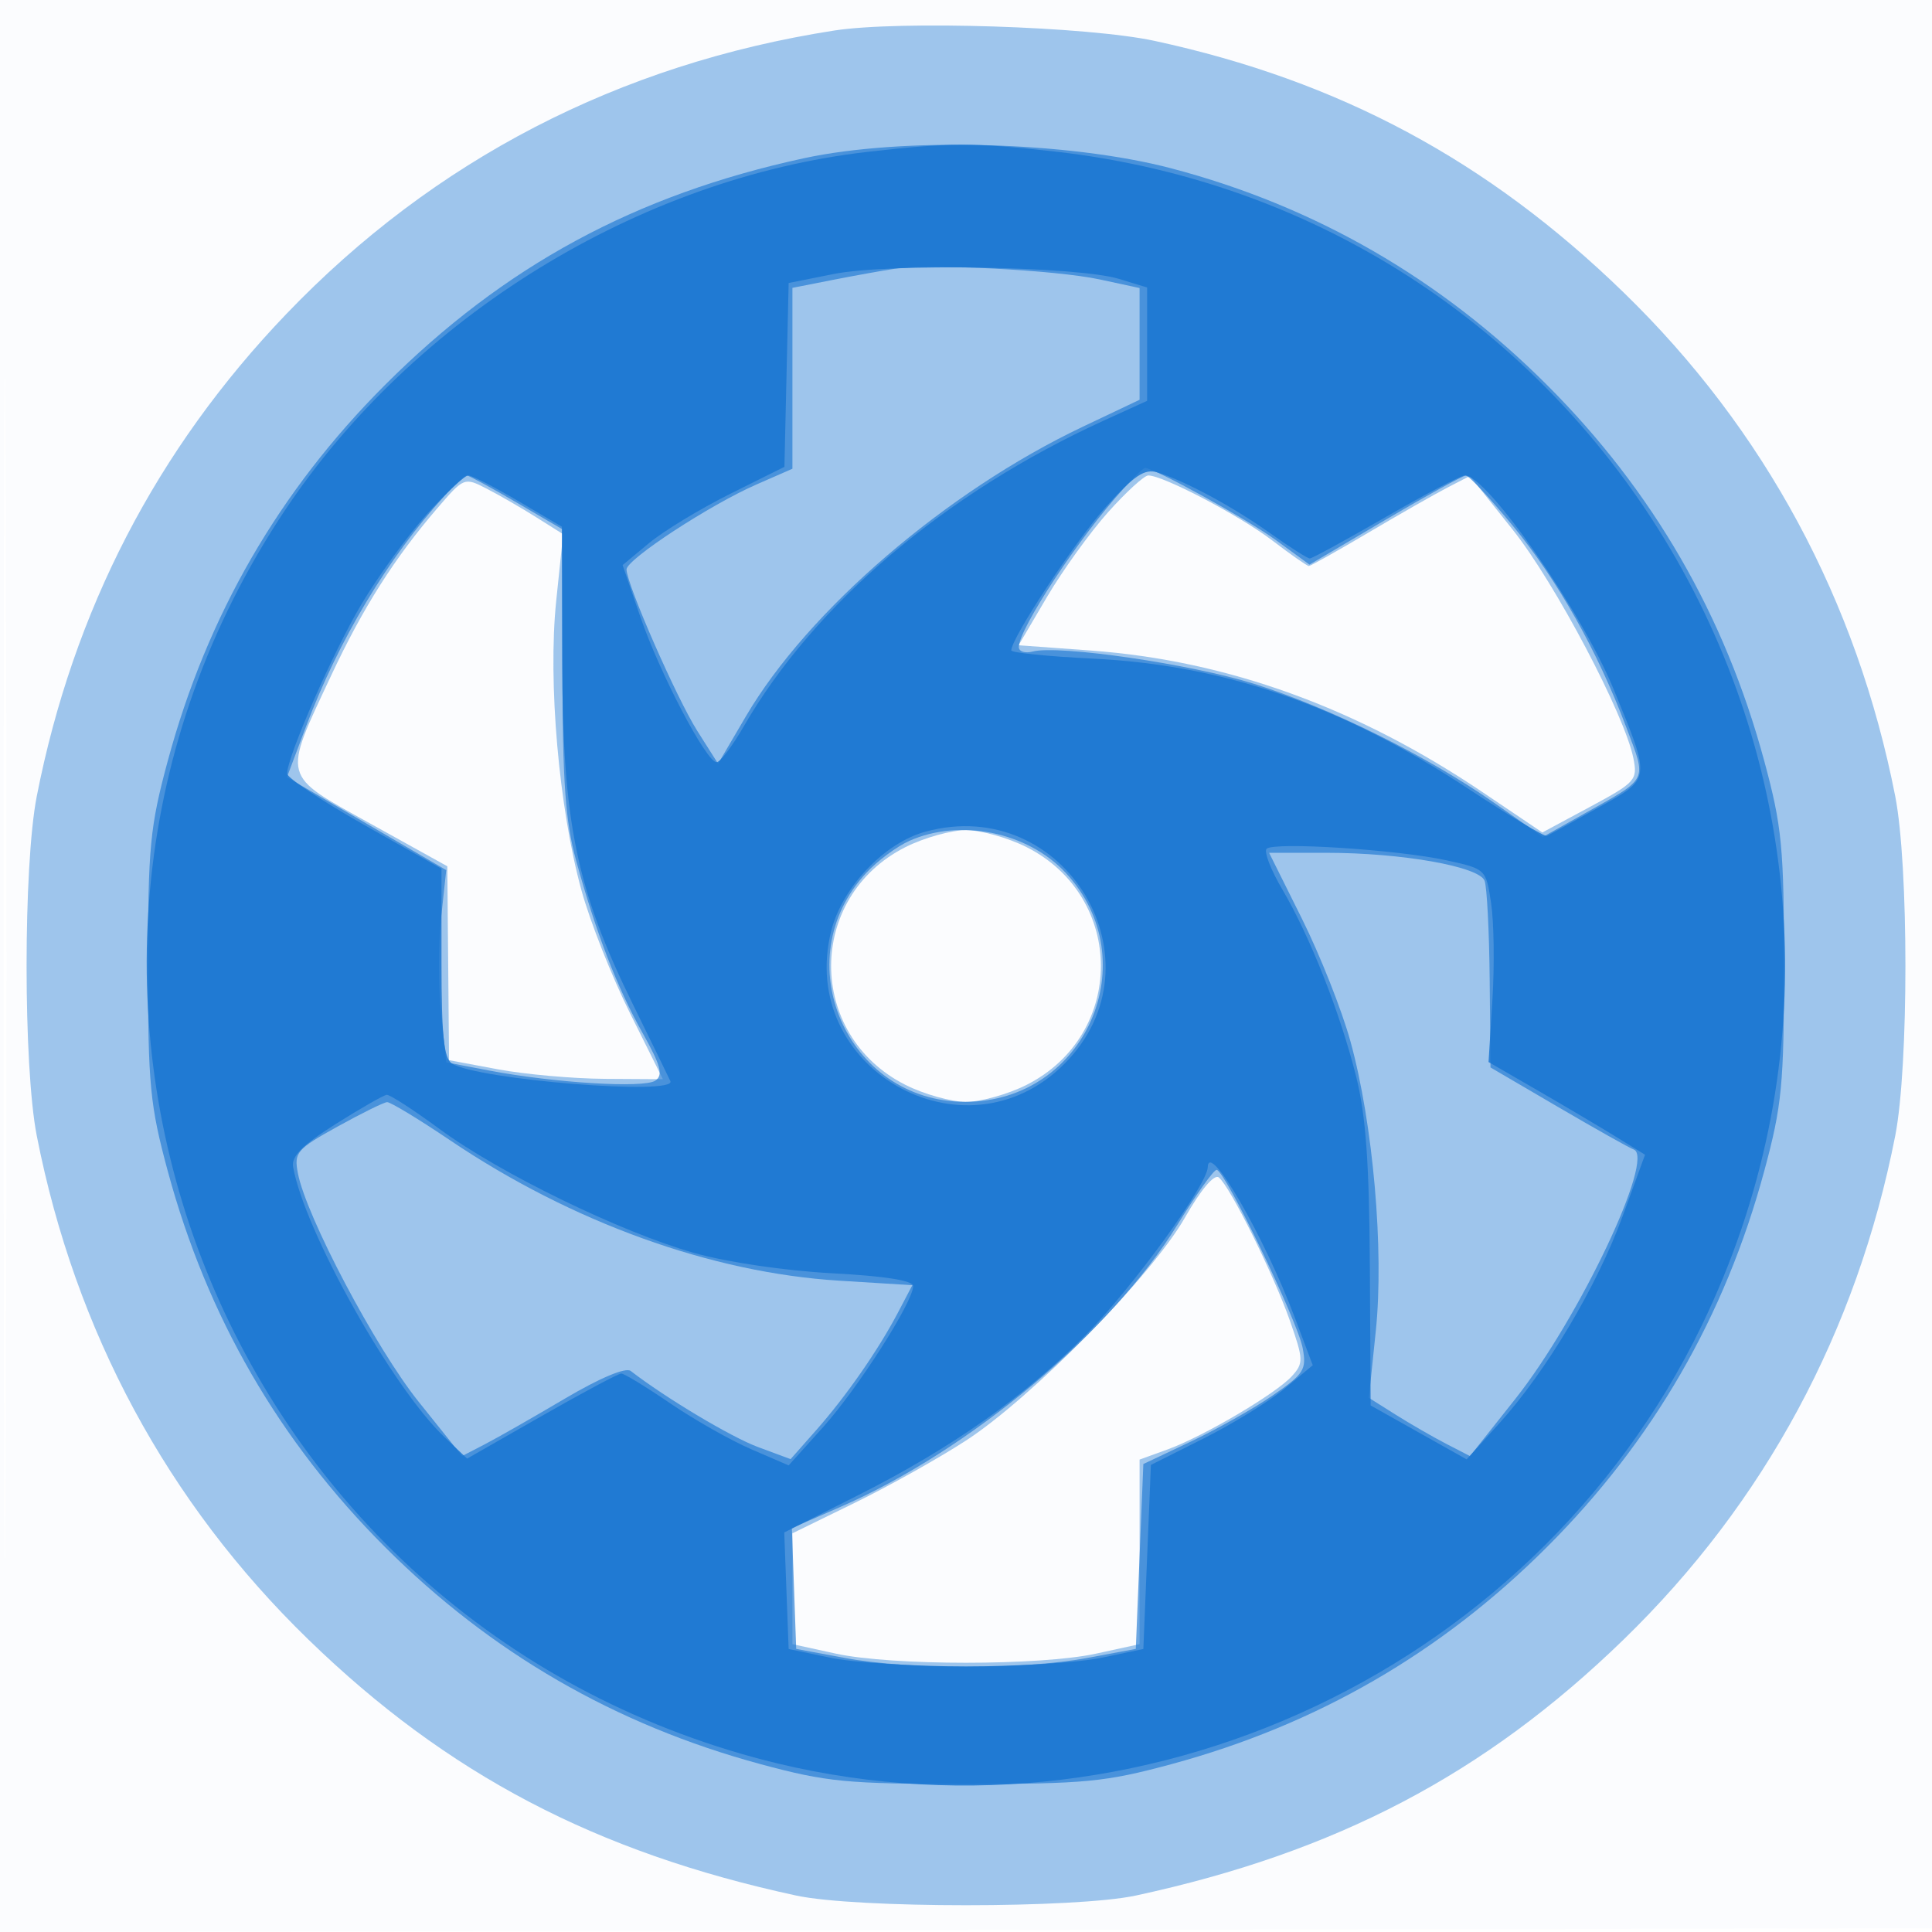
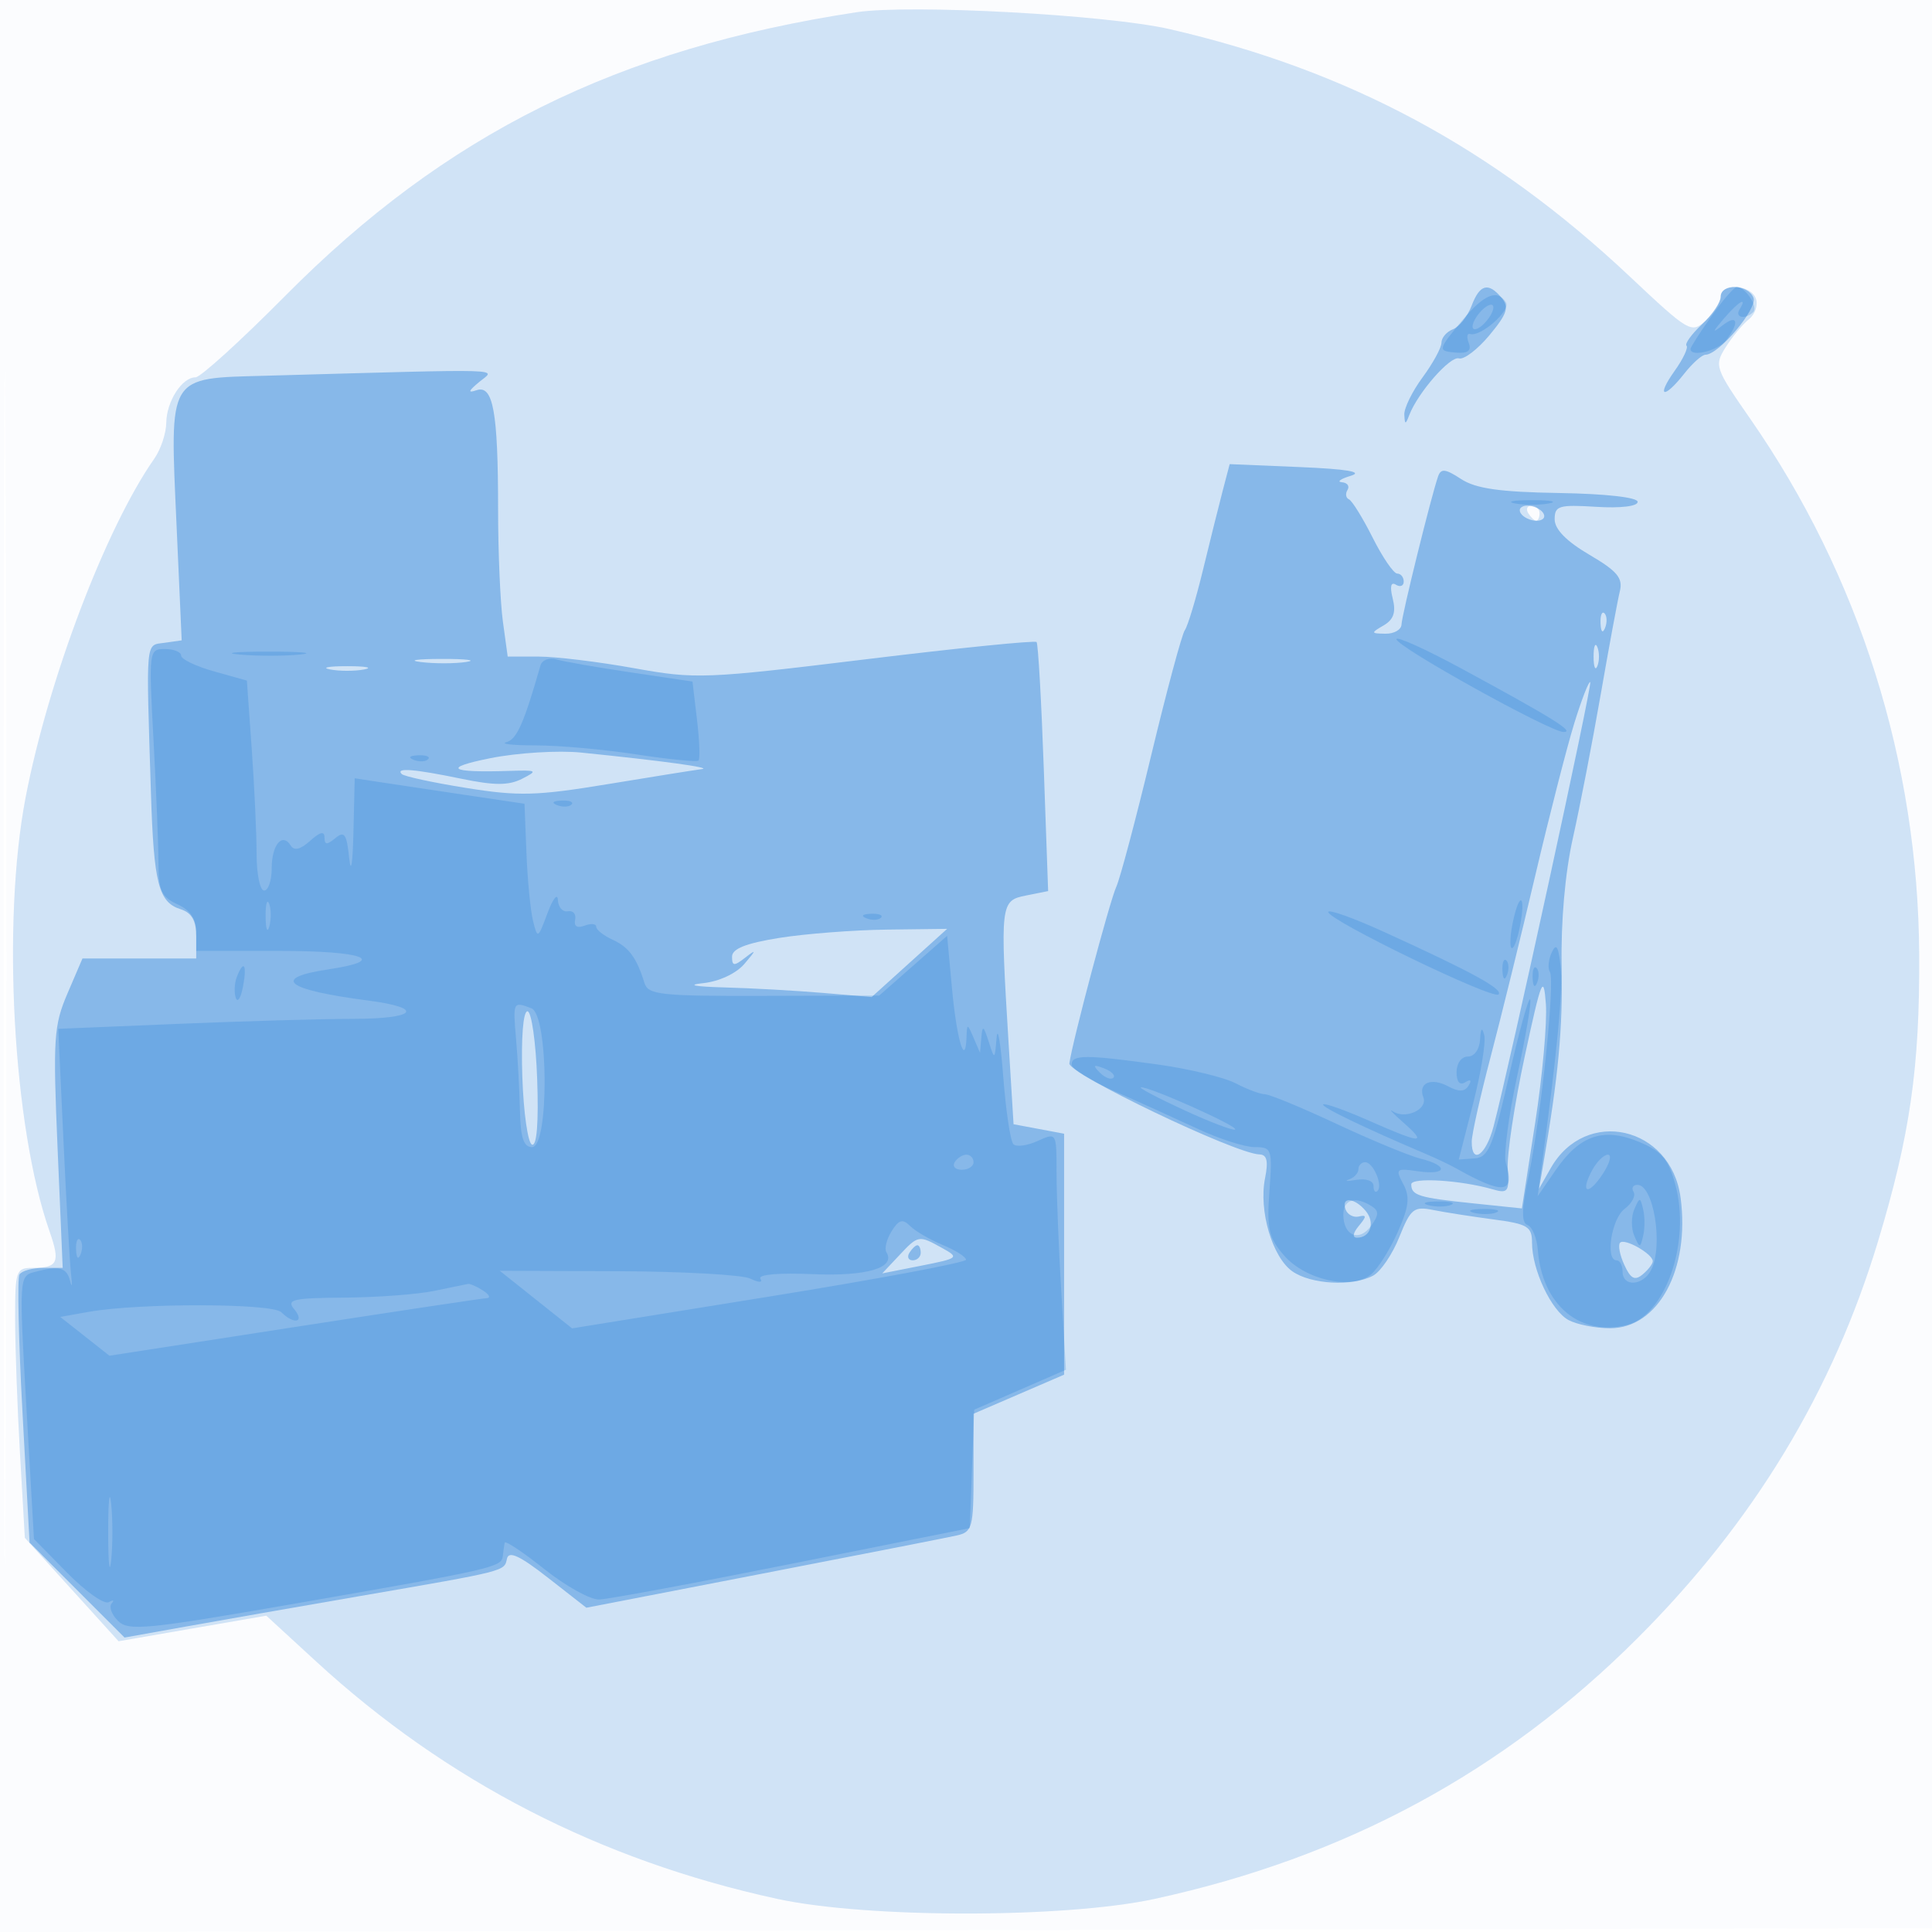
<svg xmlns="http://www.w3.org/2000/svg" width="256" height="256">
  <path fill-opacity=".016" d="M0 128.004v128.004l128.25-.254 128.25-.254.254-127.75L257.008 0H0v128.004m.485.496c0 70.4.119 99.053.265 63.672.146-35.38.146-92.98 0-128C.604 29.153.485 58.1.485 128.5" fill="#1976D2" fill-rule="evenodd" />
-   <path fill-opacity=".414" d="M110.5 4.051C82.037 8.492 57.508 21.188 37.936 41.608 20.753 59.537 9.701 80.895 4.873 105.5c-1.801 9.181-1.801 35.819 0 45 5.086 25.923 17.318 48.612 35.98 66.739 18.375 17.848 38.091 28.197 64.647 33.931 7.912 1.708 37.088 1.708 45 0 26.556-5.734 46.272-16.083 64.647-33.931 18.662-18.127 30.894-40.816 35.98-66.739 1.801-9.181 1.801-35.819 0-45-5.086-25.923-17.318-48.612-35.98-66.739-18.016-17.5-37.679-28.049-62.147-33.342-8.851-1.915-33.839-2.719-42.5-1.368M57.937 67.355c-5.675 6.602-9.848 13.179-14.046 22.136-6.475 13.818-6.675 13.065 5.205 19.652l10.177 5.643.114 12.846.113 12.847 6.5 1.214c3.575.667 9.951 1.235 14.169 1.26l7.669.047-4.359-8.75c-2.397-4.812-5.289-12.125-6.425-16.25-2.998-10.886-4.465-27.659-3.355-38.358l.919-8.858-3.559-2.242c-1.957-1.233-4.909-2.936-6.559-3.786-2.978-1.534-3.026-1.515-6.563 2.599m88.906.496c-2.389 2.669-6.038 7.731-8.111 11.25l-3.767 6.399 9.58.7c18.028 1.316 35.321 7.575 51.975 18.814l7.848 5.295 6.334-3.404c6.009-3.23 6.304-3.56 5.738-6.405-1.147-5.77-10.374-23.254-15.998-30.312l-5.672-7.12-3.002 1.552c-1.651.854-6.361 3.538-10.467 5.966-4.107 2.428-7.65 4.414-7.875 4.414-.225 0-2.416-1.532-4.869-3.404-4.319-3.297-14.43-8.596-16.402-8.596-.533 0-2.924 2.183-5.312 4.851M119.97 112.25c-13.123 6.629-13.123 24.871 0 31.5 2.45 1.238 6.063 2.25 8.03 2.25 1.967 0 5.58-1.012 8.03-2.25 13.123-6.629 13.123-24.871 0-31.5-2.45-1.237-6.063-2.25-8.03-2.25-1.967 0-5.58 1.013-8.03 2.25M157 161.354c-4.352 7.642-20.272 23.85-29 29.524-3.575 2.325-10.213 6.041-14.75 8.26l-8.25 4.033V217.858l5.75 1.254c7.405 1.615 27.095 1.615 34.5 0l5.75-1.254v-24.456l3.648-1.32c4.794-1.733 14.437-7.412 16.54-9.741 1.553-1.719 1.535-2.204-.269-7.341-2.19-6.233-7.905-17.753-9.416-18.979-.608-.493-2.383 1.609-4.503 5.333" fill="#1976D2" fill-rule="evenodd" />
-   <path fill-opacity=".633" d="M106.5 20.973c-22.292 4.83-39.705 14.257-55.488 30.039-14.029 14.03-23.57 30.536-28.774 49.782-2.363 8.739-2.625 11.45-2.625 27.206s.262 18.467 2.625 27.206c5.204 19.246 14.745 35.752 28.774 49.782 14.03 14.029 30.536 23.57 49.782 28.774 8.739 2.363 11.45 2.625 27.206 2.625s18.467-.262 27.206-2.625c19.246-5.204 35.752-14.745 49.782-28.774 14.029-14.03 23.57-30.536 28.774-49.782 2.363-8.739 2.625-11.45 2.625-27.206s-.262-18.467-2.625-27.206c-5.204-19.246-14.745-35.752-28.774-49.782-14.091-14.09-30.744-23.693-49.782-28.705-13.549-3.567-35.609-4.171-48.706-1.334m12 14.646c-1.65.25-5.362.92-8.25 1.489L105 38.142v23.97l-4.75 2.077c-6.192 2.707-17.255 9.944-17.232 11.273.035 1.995 6.648 17.075 9.379 21.388l2.754 4.349 3.674-6.267c8.243-14.057 26.562-29.805 44.666-38.396L151 52.973V38.166l-5.25-1.133c-5.812-1.255-22.567-2.124-27.25-1.414m30.364 29.131C143.041 71.129 135 83.305 135 85.744c0 .588.826.853 1.835.589 3.458-.904 21.048 1.663 29.357 4.284 10.03 3.165 22.999 9.592 31.774 15.747l6.466 4.535 5.534-3.108c8.572-4.815 8.255-4.157 5.513-11.444-3.799-10.092-9.099-19.497-15.061-26.725-3.004-3.642-5.79-6.614-6.19-6.605-.4.009-5.225 2.667-10.721 5.907l-9.993 5.89-4.507-3.286C165.275 68.808 152.92 62 151.716 62c-.188 0-1.472 1.237-2.852 2.75m-90 1C51.41 73.915 44.842 84.856 40.56 96.241l-2.536 6.741 10.552 6.155 10.552 6.156-.681 6.353c-.374 3.495-.372 9.226.004 12.737l.683 6.383 5.683 1.085c8.602 1.642 20.516 2.366 22.019 1.338 1.068-.73.728-1.998-1.686-6.301-3.395-6.053-6.18-13.281-8.819-22.888-1.413-5.145-1.79-10.397-1.808-25.188L74.5 70.123l-6.088-3.561C65.063 64.603 62.11 63 61.849 63c-.261 0-1.605 1.237-2.985 2.75m61.636 45.667c-1.65.737-4.209 2.632-5.686 4.211-10.782 11.526-2.66 30.372 13.089 30.372 15.938 0 24.142-18.76 13.283-30.373-5.038-5.388-13.972-7.206-20.686-4.21m52.021 10.333c2.397 4.813 5.289 12.125 6.425 16.25 2.998 10.886 4.465 27.659 3.355 38.358l-.919 8.858 3.559 2.242c1.957 1.233 4.972 2.97 6.7 3.861l3.141 1.62 5.984-7.548c8.468-10.679 18.616-32.069 15.696-33.084-.529-.184-5.012-2.704-9.962-5.6l-9-5.265-.109-11.634c-.061-6.398-.364-12.295-.675-13.105-.725-1.891-10.983-3.703-20.967-3.703h-7.587l4.359 8.75M44.704 149.289c-5.391 2.986-5.757 3.417-5.238 6.149 1.091 5.733 10.297 23.167 15.988 30.278l5.776 7.216 3.002-1.552c1.651-.854 6.432-3.58 10.625-6.059 4.62-2.731 8.054-4.175 8.714-3.664 4.628 3.577 13.301 8.762 16.873 10.086l4.316 1.6 3.37-3.816c3.99-4.517 8.242-10.633 10.867-15.629l1.893-3.603-9.695-.598c-16.92-1.046-35.444-7.731-51.57-18.613-4.144-2.796-7.893-5.066-8.33-5.045-.437.022-3.403 1.484-6.591 3.25m111.329 12.97c-8.786 14.244-27.564 29.962-44.73 37.44l-6.376 2.778.286 8.006.287 8.007 6.5 1.208c8.333 1.549 23.668 1.549 32 0l6.5-1.209.5-12.249.5-12.249 6.276-2.966c3.452-1.63 8.335-4.381 10.851-6.113 4.167-2.866 4.523-3.428 3.986-6.28-.682-3.621-10.343-23.636-11.403-23.623-.39.004-2.72 3.267-5.177 7.25" fill="#1976D2" fill-rule="evenodd" />
-   <path fill-opacity=".833" d="M115 20.118C84.682 23.586 54.789 41.994 37.68 67.73-3.021 128.953 27.51 211.9 98.296 232.413c50.062 14.507 104.459-9.792 127.215-56.827C258.3 107.81 214.472 28.41 139.666 20.069c-10.711-1.194-13.857-1.188-24.666.049m-4.5 16.181l-6 1.201-.28 12.178-.28 12.179-7.22 3.599c-3.971 1.98-8.795 4.91-10.72 6.51l-3.5 2.91 2.334 6.812C87.393 89.16 93.598 101 94.954 101c.471 0 2.089-2.137 3.596-4.75 9.336-16.183 26.726-30.955 47.7-40.518l5.75-2.621V38.094l-3.75-1.144c-5.437-1.658-30.556-2.091-37.75-.651m36.061 30.844C142.51 71.649 134 84.546 134 86.18c0 .31 4.838.799 10.75 1.087 17.603.858 33.113 6.239 49.915 17.316 5.371 3.542 10.015 6.322 10.319 6.178.304-.143 3.341-1.819 6.75-3.723 7.107-3.97 7.052-3.561 2.109-15.64C209.616 81.068 197.061 63 194.11 63c-.524 0-5.238 2.475-10.478 5.5-5.239 3.025-9.774 5.5-10.077 5.5-.303 0-2.689-1.521-5.303-3.38-4.927-3.505-11.193-6.882-14.883-8.021-1.702-.526-3.071.388-6.808 4.544m-90.026 1.029c-2.558 2.845-6.464 8.226-8.681 11.958-3.706 6.237-9.746 20.006-9.814 22.37-.016.55 4.581 3.611 10.216 6.803l10.244 5.802v12.483c0 9.611.322 12.681 1.398 13.348 3.467 2.146 29.807 4.253 28.929 2.314-.187-.412-2.439-5.025-5.004-10.25-7.445-15.161-9.276-24.064-9.326-45.352l-.043-17.851-5.771-3.399C65.508 64.529 62.522 63 62.048 63c-.474 0-2.955 2.328-5.513 5.172m66.085 42.031c-5.429 1.479-11.024 7.375-12.478 13.148C105.571 141.503 127.79 154.21 141 141c13.493-13.493.151-35.847-18.38-30.797m45.208 2.27c-.369.387.572 2.813 2.091 5.39 3.672 6.227 7.668 16.356 9.778 24.784 1.284 5.128 1.741 11.474 1.817 25.216l.102 18.364 6.362 3.573 6.361 3.573 4.296-4.745c6.263-6.918 12.985-18.203 16.375-27.493l2.965-8.125-3.737-2.311c-2.056-1.271-6.722-4.035-10.369-6.143l-6.63-3.832.513-8.233c.283-4.528.206-10.283-.17-12.79-.68-4.54-.702-4.561-5.882-5.699-6.478-1.422-22.966-2.478-23.872-1.529M44.5 148.928c-4.405 2.781-5.911 4.291-5.665 5.68 1.497 8.459 13.101 29.194 20.024 35.778l3.035 2.886 9.868-5.636c5.427-3.1 10.181-5.636 10.564-5.636.383 0 3.299 1.776 6.479 3.947 3.181 2.171 8.013 4.91 10.739 6.086l4.956 2.139 4.54-5.042c4.589-5.096 11.96-16.631 11.96-18.716 0-.736-3.755-1.33-10.75-1.701-6.206-.33-13.92-1.465-18.25-2.686-9.699-2.736-25.808-10.574-33.753-16.423-3.439-2.532-6.589-4.572-7-4.534-.411.039-3.447 1.775-6.747 3.858m115.533 5.738c-.066 2.336-10.026 16.03-16.166 22.227-8.065 8.141-17.827 15.013-30.159 21.23l-9.791 4.937.291 7.72.292 7.72 5.5 1.154c3.025.634 11.125 1.153 18 1.153s14.975-.519 18-1.153l5.5-1.154.5-12.195.5-12.195 7-3.515c3.85-1.934 8.675-4.906 10.723-6.605l3.722-3.09-2.347-6.236c-4.096-10.882-11.461-23.619-11.565-19.998" fill="#1976D2" fill-rule="evenodd" />
+   <path fill-opacity=".191" d="M113.5 1.621c-31.689 4.823-54.422 16.108-75.703 37.58C31.911 45.14 26.56 50 25.907 50c-1.793 0-3.839 3.183-3.875 6.027-.018 1.391-.728 3.522-1.578 4.736-6.416 9.16-14.036 29.207-17.053 44.863-3.18 16.505-1.685 43.693 3.164 57.534 1.443 4.117 1.109 4.84-2.232 4.84-2.214 0-2.333.344-2.328 6.75.002 3.713.293 11.76.646 17.884l.641 11.134 6.211 6.852 6.211 6.853 9.788-1.693 9.787-1.692 6.606 6.07c17.27 15.87 37.649 26.36 61.105 31.455 11.904 2.586 38.096 2.586 50 0 25.273-5.489 46.272-16.834 64.022-34.589 15.347-15.351 25.807-32.616 31.821-52.524 4.252-14.077 5.54-23.043 5.46-38-.137-25.503-7.913-50.174-22.373-70.984-4.693-6.754-4.801-7.067-3.273-9.5.869-1.384 2.258-3.057 3.087-3.718.829-.661 1.24-1.899.913-2.75-.729-1.898-4.657-2.069-4.657-.203 0 .74-.888 2.148-1.972 3.13-1.921 1.738-2.187 1.583-10.122-5.881C197.869 19.625 178.676 9.312 155 3.865c-8.305-1.911-34.414-3.323-41.5-2.244M202.5 68c.34.55.816 1 1.059 1s.441-.45.441-1-.477-1-1.059-1-.781.45-.441 1" fill="#1976D2" fill-rule="evenodd" />
+   <path fill-opacity=".394" d="M194.99 40.526c-.528 1.389-1.642 2.787-2.475 3.107-.833.319-1.515 1.12-1.515 1.78 0 .659-1.125 2.723-2.5 4.587-1.375 1.864-2.464 4.089-2.421 4.944.068 1.348.156 1.356.656.056 1.144-2.977 5.438-7.873 6.588-7.512.647.202 2.464-1.181 4.038-3.074 2.343-2.819 2.637-3.711 1.627-4.928-1.772-2.135-2.902-1.841-3.998 1.04m33.01-1.2c0 .729-1.123 2.381-2.496 3.67-1.373 1.29-2.286 2.555-2.03 2.812.257.256-.45 1.755-1.572 3.329-2.505 3.518-1.443 3.82 1.277.363 1.081-1.375 2.349-2.5 2.817-2.5 1.754 0 6.902-6.103 6.353-7.533-.702-1.828-4.349-1.947-4.349-.141M35.267 49.785c-13.179.367-12.771-.315-11.872 19.841l.679 15.225-2.287.325c-2.541.36-2.438-.792-1.787 19.908.377 12 1.008 14.466 3.935 15.395 1.468.466 2.065 1.503 2.065 3.588V127H10.929l-1.989 4.64c-1.819 4.243-1.931 6.002-1.311 20.5L8.307 168H5.712c-1.427 0-2.838.395-3.136.878-.299.482-.119 8.672.4 18.199l.942 17.323 6.292 6.292 6.292 6.292 7.999-1.436c4.4-.79 14.749-2.602 22.999-4.026 19.731-3.407 19.304-3.299 19.677-4.99.236-1.071 1.701-.39 5.42 2.517l5.097 3.983 23.403-4.533c12.872-2.493 24.416-4.759 25.653-5.035 2.099-.468 2.25-1.028 2.25-8.319v-7.818l6-2.588 6-2.589v-31.927l-3.349-.629-3.349-.628-.651-10.639c-1.14-18.625-1.097-18.988 2.291-19.665l2.942-.589-.579-16.286c-.318-8.958-.747-16.479-.952-16.714-.206-.235-10.382.793-22.614 2.284C93.37 89.962 92.168 90.008 84 88.535c-4.675-.843-10.351-1.533-12.614-1.534L67.272 87l-.636-4.64c-.35-2.551-.636-9.245-.636-14.875 0-12.925-.654-16.531-2.86-15.777-1.188.407-1.089.105.36-1.095 2.19-1.813 4.607-1.742-28.233-.828M162.02 65c-.504 1.925-1.681 6.65-2.615 10.5-.933 3.85-2.017 7.45-2.408 8-.391.55-2.387 7.975-4.436 16.5s-4.14 16.4-4.645 17.5c-.877 1.907-5.807 20.46-6.22 23.402-.188 1.348 22.011 11.984 25.179 12.064 1.004.025 1.206.879.748 3.169-.855 4.276.966 10.464 3.628 12.328 2.476 1.735 7.968 2.025 10.694.566.998-.534 2.561-2.837 3.474-5.117 1.506-3.764 1.919-4.094 4.48-3.582 1.551.31 5.134.871 7.961 1.246 4.572.606 5.14.947 5.14 3.085 0 3.607 2.567 9.037 4.85 10.259 1.11.594 3.583 1.08 5.495 1.08 6.395 0 10.613-7.819 9.34-17.312-1.27-9.466-12.573-12.038-17.199-3.913l-1.551 2.725.515-3c2.061-12.013 2.636-18.152 2.477-26.471-.113-5.929.453-12.363 1.498-17.029.924-4.125 2.58-12.675 3.681-19 1.1-6.325 2.24-12.471 2.533-13.658.43-1.747-.342-2.67-4.054-4.845-3.02-1.77-4.585-3.369-4.585-4.685 0-1.796.555-1.963 5.501-1.655 3.236.202 5.501-.07 5.5-.659 0-.593-4.243-1.071-10.418-1.172-7.867-.129-11.047-.584-12.99-1.857-2.082-1.364-2.663-1.427-3.044-.327-.919 2.649-4.804 18.377-4.843 19.608-.022.688-.977 1.236-2.123 1.22-1.957-.029-1.972-.096-.249-1.097 1.331-.774 1.663-1.748 1.21-3.554-.402-1.601-.254-2.258.416-1.844.572.354 1.04.166 1.04-.416S185.613 76 185.139 76s-1.936-2.138-3.25-4.75-2.729-4.901-3.145-5.085c-.416-.185-.502-.747-.191-1.25s-.024-.96-.744-1.015c-.72-.055-.184-.442 1.191-.86 1.688-.514-.514-.888-6.781-1.151l-9.281-.389-.918 3.5m39.48 3c.34.55 1.293 1 2.118 1s1.222-.45.882-1c-.34-.55-1.293-1-2.118-1s-1.222.45-.882 1m10.579 14.583c.048 1.165.285 1.402.604.605.289-.722.253-1.585-.079-1.917-.332-.332-.568.258-.525 1.312M211.158 87c0 1.375.227 1.938.504 1.25.278-.687.278-1.812 0-2.5-.277-.687-.504-.125-.504 1.25m-155.39.725c1.797.222 4.497.218 6-.01 1.503-.229.032-.411-3.268-.405-3.3.005-4.529.192-2.732.415m-12.018.981c1.237.238 3.263.238 4.5 0 1.237-.239.225-.434-2.25-.434s-3.487.195-2.25.434m164.867 7.074c-.976 3.146-3.309 12.245-5.184 20.22-1.874 7.975-4.532 18.775-5.906 24-1.374 5.225-2.505 10.287-2.513 11.25-.026 3.155 1.887 1.832 2.893-2 2.15-8.188 13.111-58.565 12.809-58.867-.178-.178-1.122 2.251-2.099 5.397M65 100.459c-6.466 1.29-5.487 1.952 2.5 1.689 3.684-.121 3.816-.039 1.678 1.045-1.783.904-3.657.902-8.061-.008-6.277-1.297-8.757-1.492-7.886-.621.31.31 4.152 1.139 8.538 1.841 6.98 1.118 9.33 1.053 18.852-.517 5.984-.987 11.554-1.877 12.379-1.978 1.475-.181-5.176-1.091-16-2.19-3.025-.307-8.425.025-12 .739m38.25 23.82c-4.407.705-6.25 1.437-6.25 2.483 0 1.262.261 1.281 1.75.128 1.497-1.16 1.482-1.041-.106.823-1.093 1.283-3.354 2.338-5.5 2.565-2.221.235-1.105.454 2.856.561 3.575.096 9.425.422 13 .724l6.5.55 5-4.518 5-4.518-8 .101c-4.4.055-10.812.551-14.25 1.101m98.778 15.735c-1.36 6.317-2.369 13.002-2.242 14.855.211 3.064.027 3.31-2.027 2.715-4.198-1.214-10.759-1.613-10.759-.653 0 1.463.988 1.77 8.078 2.507l6.579.684 1.757-11.311c.966-6.221 1.606-13.33 1.421-15.797-.3-4.018-.593-3.288-2.807 7m-132.817 2.655c.159 4.768.739 8.82 1.289 9.003.633.211.882-2.973.679-8.669-.177-4.952-.757-9.003-1.289-9.003-.572 0-.85 3.549-.679 8.669m109.081 17.581c.252.688 1.04 1.112 1.752.944 1.058-.251 1.059-.023.003 1.25-.794.956-.882 1.556-.228 1.556 1.779 0 2.426-2 1.145-3.544-1.48-1.782-3.302-1.923-2.672-.206m-59.166 6.116l-2.222 2.365 5.16-1.02c4.957-.98 5.067-1.072 2.798-2.33-3.144-1.744-3.178-1.738-5.736.985m95.549-1.707c-.298.297-.051 1.617.549 2.933.844 1.853 1.393 2.141 2.433 1.278.739-.613 1.343-1.402 1.343-1.752 0-.968-3.708-3.077-4.325-2.459M120.5 166c-.34.55-.141 1 .441 1s1.059-.45 1.059-1-.198-1-.441-1-.719.45-1.059 1" fill="#1976D2" fill-rule="evenodd" />
+   <path fill-opacity=".228" d="M226.75 41.931c-1.512 2.139-2.75 4.079-2.75 4.312 0 1.132 3.648.239 4.718-1.156 1.81-2.358 1.533-3.526-.468-1.977-1.425 1.104-1.396.94.155-.877 1.952-2.288 3.201-3.023 2.095-1.233-.684 1.107.784 1.382 1.825.342.681-.681-1.09-3.358-2.197-3.321-.346.012-1.866 1.771-3.378 3.91m-33 .528c-3.298 3.976-3.313 4.073-.664 4.272 1.433.108 1.913-.29 1.536-1.275-.303-.787-.229-1.328.164-1.202 1.375.444 5.424-3.105 4.763-4.174-1.126-1.823-2.925-1.085-5.799 2.379M196 41.5c-.707.852-1.06 1.773-.785 2.048.275.275 1.078-.196 1.785-1.048.707-.852 1.06-1.773.785-2.048-.275-.275-1.078.196-1.785 1.048m4.75 25.206c1.238.238 3.262.238 4.5 0 1.238-.239.225-.434-2.25-.434s-3.488.195-2.25.434m-15.718 17.992c.039 1.011 20.383 12.303 22.157 12.298 1.531-.004-1.408-1.831-13.439-8.356-4.812-2.609-8.736-4.384-8.718-3.942M20.346 98.157c.36 6.686.654 14.039.654 16.339 0 3.491.413 4.371 2.5 5.322 1.704.777 2.5 1.941 2.5 3.661V126h11c11.256 0 14.55 1.241 6.5 2.448-7.638 1.145-5.655 2.703 5.25 4.125 7.615.993 6.435 2.426-2 2.43-3.987.002-14.401.3-23.141.663l-15.89.659.698 15.002c.384 8.251.837 16.165 1.006 17.587.169 1.422.112 1.799-.127.836-.455-1.83-1.463-2.08-4.796-1.187-1.952.523-1.976.952-1 17.951l1 17.416 4.416 4.491c2.428 2.471 4.903 4.215 5.5 3.875.596-.339.768-.266.382.163-.387.428-.013 1.469.83 2.312 1.377 1.376 3.735 1.149 23.202-2.238 26.556-4.621 27.639-4.868 27.795-6.347.069-.652.181-1.449.25-1.771.069-.322 2.434 1.253 5.256 3.5 2.821 2.247 6.084 4.06 7.25 4.03 1.165-.03 12.694-2.172 25.619-4.759l23.5-4.704.294-7.845.294-7.844 6.078-2.647 6.078-2.646-.622-10.406c-.342-5.723-.622-12.8-.622-15.728 0-5.317-.003-5.322-2.504-4.182-1.378.627-2.825.821-3.216.429-.392-.392-.995-4.402-1.341-8.912-.346-4.511-.744-6.851-.884-5.201-.252 2.976-.261 2.98-1.055.5-.68-2.124-.826-2.199-.971-.5l-.17 2-.859-2c-.821-1.911-.863-1.915-.93-.083-.152 4.144-1.297.351-1.916-6.346l-.654-7.069-4.5 3.956-4.5 3.957-15.281.042c-13.703.039-15.338-.138-15.823-1.707-1.034-3.346-2.072-4.756-4.228-5.737-1.192-.543-2.168-1.316-2.168-1.719 0-.402-.693-.465-1.541-.14-.981.376-1.435.092-1.25-.781.16-.755-.271-1.26-.959-1.123-.687.138-1.284-.537-1.326-1.5-.042-.962-.663-.175-1.38 1.75-1.269 3.408-1.319 3.434-1.918 1-.338-1.375-.73-5.425-.87-9l-.256-6.5-8-1.188c-4.4-.653-9.462-1.412-11.25-1.687l-3.25-.499-.168 7.187c-.098 4.185-.334 5.592-.565 3.368-.33-3.185-.634-3.621-1.831-2.627-1.12.929-1.436.91-1.436-.087 0-.881-.589-.744-1.901.443-1.266 1.146-2.124 1.359-2.569.639-1.113-1.801-2.53-.115-2.53 3.01 0 1.618-.45 2.941-1 2.941s-1-2.181-1-4.846c0-2.666-.29-8.925-.643-13.911l-.644-9.063-4.356-1.22C25.96 88.289 24 87.349 24 86.87c0-.478-.969-.87-2.154-.87-2.122 0-2.144.175-1.5 12.157m11.43-11.424c2.352.212 5.952.209 8-.006s.124-.388-4.276-.384c-4.4.003-6.076.179-3.724.39m39.837 1.448c-2.188 7.653-3.137 9.791-4.508 10.158-.883.237.87.43 3.895.429 3.025 0 9.026.539 13.335 1.197 4.31.659 8.011 1.022 8.226.808.214-.215.122-2.657-.206-5.427l-.597-5.037-8.129-1.207c-4.471-.664-8.919-1.439-9.884-1.723-.972-.286-1.923.072-2.132.802m-16.8 12.502c.721.289 1.584.253 1.916-.079.332-.332-.258-.568-1.312-.525-1.165.048-1.402.285-.604.604m19 6c.721.289 1.584.253 1.916-.079.332-.332-.258-.568-1.312-.525-1.165.048-1.402.285-.604.604M35.195 121.5c.02 1.65.244 2.204.498 1.231.254-.973.237-2.323-.037-3-.274-.677-.481.119-.461 1.769m165.305.5c-.38 1.729-.482 3.351-.227 3.606.255.255.751-.974 1.102-2.731.834-4.168.026-4.976-.875-.875m-24.5-1.157c0 1.086 21.834 11.657 22.565 10.925.68-.68-3.535-2.982-15.155-8.278-4.076-1.857-7.41-3.048-7.41-2.647m-61.187.84c.721.289 1.584.253 1.916-.079.332-.332-.258-.568-1.312-.525-1.165.048-1.402.285-.604.604m90.8 4.519c-.435.936-.546 2.097-.248 2.579.716 1.16-1.129 18.948-2.787 26.856-.968 4.617-1.013 6.366-.172 6.688.626.241 1.239 1.728 1.363 3.306.571 7.284 5.585 11.501 11.815 9.937 5.1-1.28 8.461-10.974 6.426-18.531-.924-3.433-1.791-4.465-4.802-5.724-4.712-1.968-7.87-.911-11.053 3.7l-2.406 3.487.605-4.5c2.042-15.192 2.764-22.924 2.429-26.002-.287-2.636-.575-3.078-1.17-1.796m-6.534 2.381c.048 1.165.285 1.402.604.605.289-.722.253-1.585-.079-1.917-.332-.332-.568.258-.525 1.312m-167.705.884c-.309.807-.37 2.044-.134 2.75s.666.045.956-1.467c.566-2.953.099-3.682-.822-1.283m171.705.116c.048 1.165.285 1.402.604.605.289-.722.253-1.585-.079-1.917-.332-.332-.568.258-.525 1.312m-3.156 13.094c-2.107 9.271-2.697 10.683-4.525 10.815l-2.103.152 1.905-7.433c1.047-4.088 1.708-8.171 1.468-9.072-.293-1.1-.474-.899-.552.611-.066 1.282-.761 2.25-1.616 2.25-.848 0-1.5.895-1.5 2.059 0 1.302.425 1.797 1.155 1.346.716-.443.883-.275.439.443-.514.832-1.267.862-2.675.108-2.298-1.229-4.051-.465-3.318 1.447.61 1.59-2.351 2.962-4.025 1.864-.644-.422-.024.243 1.377 1.478 3.269 2.881 2.411 2.833-4.578-.258-3.125-1.382-5.848-2.348-6.049-2.146-.319.319 5.487 3.119 13.674 6.593 1.375.584 3.175 1.442 4 1.908 6.184 3.492 7.817 3.309 6.535-.732-.327-1.029.353-6.242 1.51-11.583s1.923-9.892 1.703-10.112c-.221-.221-1.492 4.397-2.825 10.262M68.388 137.75c.226 2.613.456 6.887.511 9.5.075 3.511.492 4.75 1.601 4.75 2.273 0 2.195-17.519-.082-18.393-2.448-.939-2.467-.9-2.03 4.143M142 141.055c0 .58 2.588 2.188 5.75 3.572a587.467 587.467 0 0110.938 4.945c2.854 1.335 6.257 2.428 7.564 2.428 2.277 0 2.358.242 1.955 5.82-.364 5.026-.1 6.189 1.936 8.533 2.836 3.266 8.982 4.614 11.511 2.526.919-.758 2.517-3.286 3.55-5.617 1.502-3.387 1.649-4.668.733-6.379-1.073-2.005-.948-2.112 1.959-1.685 3.839.564 4.114-.73.354-1.665-1.512-.377-6.525-2.451-11.138-4.609-4.614-2.158-8.889-3.927-9.5-3.93-.612-.004-2.357-.656-3.878-1.449-1.521-.794-6.166-1.916-10.322-2.494-9.481-1.319-11.412-1.318-11.412.004m3.733 1.069c.679.684 1.486.991 1.793.683.308-.308-.247-.867-1.233-1.243-1.425-.542-1.54-.428-.56.56m11.164 4.97c3.519 1.62 6.567 2.775 6.775 2.567.419-.418-11.398-5.705-12.488-5.587-.376.041 2.195 1.4 5.713 3.02M126.5 154c-.34.55.084 1 .941 1s1.559-.45 1.559-1-.423-1-.941-1-1.219.45-1.559 1m84.454 1.086c-1.634 3.054-.506 3.405 1.434.445.912-1.392 1.214-2.531.67-2.531-.543 0-1.49.939-2.104 2.086M180 154.927c0 .509-.562 1.119-1.25 1.354-.687.235-.238.259 1 .054 1.278-.212 2.25.139 2.25.813 0 .652.236.95.524.662.747-.747-.564-3.81-1.631-3.81-.491 0-.893.417-.893.927m36.458 3.005c.316.512-.22 1.524-1.191 2.25-1.74 1.298-2.595 6.818-1.056 6.818.434 0 .789.675.789 1.5 0 2.07 2.736 1.889 3.798-.25 1.614-3.25.315-11.25-1.826-11.25-.599 0-.831.419-.514.932M178 160.941c0 2.803 2.08 3.67 3.652 1.521 1.069-1.462 1.089-2.008.098-2.638-2.16-1.371-3.75-.898-3.75 1.117m11.269-1.248c.973.254 2.323.237 3-.037.677-.274-.119-.481-1.769-.461-1.65.02-2.204.244-1.231.498m27.279.557c-.419.963-.419 2.537 0 3.5.725 1.667.781 1.667 1.18 0 .23-.963.23-2.537 0-3.5-.399-1.667-.455-1.667-1.18 0m-21.279.443c.973.254 2.323.237 3-.037.677-.274-.119-.481-1.769-.461-1.65.02-2.204.244-1.231.498m-77.127 2.452c-.666 1.065-.974 2.317-.687 2.782 1.278 2.068-2.626 3.222-9.813 2.904-4.373-.194-7.221.05-6.886.589.348.56-.177.56-1.342 0-1.053-.506-8.952-.946-17.554-.978l-15.639-.058 4.792 3.816 4.793 3.815 26.097-4.209c14.353-2.315 26.097-4.514 26.097-4.886 0-.373-1.388-1.252-3.085-1.955-1.697-.703-3.643-1.836-4.325-2.517-.985-.986-1.486-.844-2.448.697m-108.063 2.438c.048 1.165.285 1.402.604.605.289-.722.253-1.585-.079-1.917-.332-.332-.568.258-.525 1.312m47.421 5.474c-2.2.455-7.543.854-11.872.885-6.881.051-7.716.247-6.628 1.558 1.436 1.731-.043 2.057-1.721.379-1.204-1.204-18.865-1.238-25.538-.049l-3.759.67 3.259 2.569 3.259 2.57 24.5-3.793c13.475-2.086 24.95-3.812 25.5-3.835.55-.023.325-.478-.5-1.011-.825-.533-1.725-.925-2-.87-.275.055-2.3.472-4.5.927M14.336 203c0 4.125.177 5.813.392 3.75.216-2.062.216-5.437 0-7.5-.215-2.062-.392-.375-.392 3.75" fill="#1976D2" fill-rule="evenodd" />
</svg>
